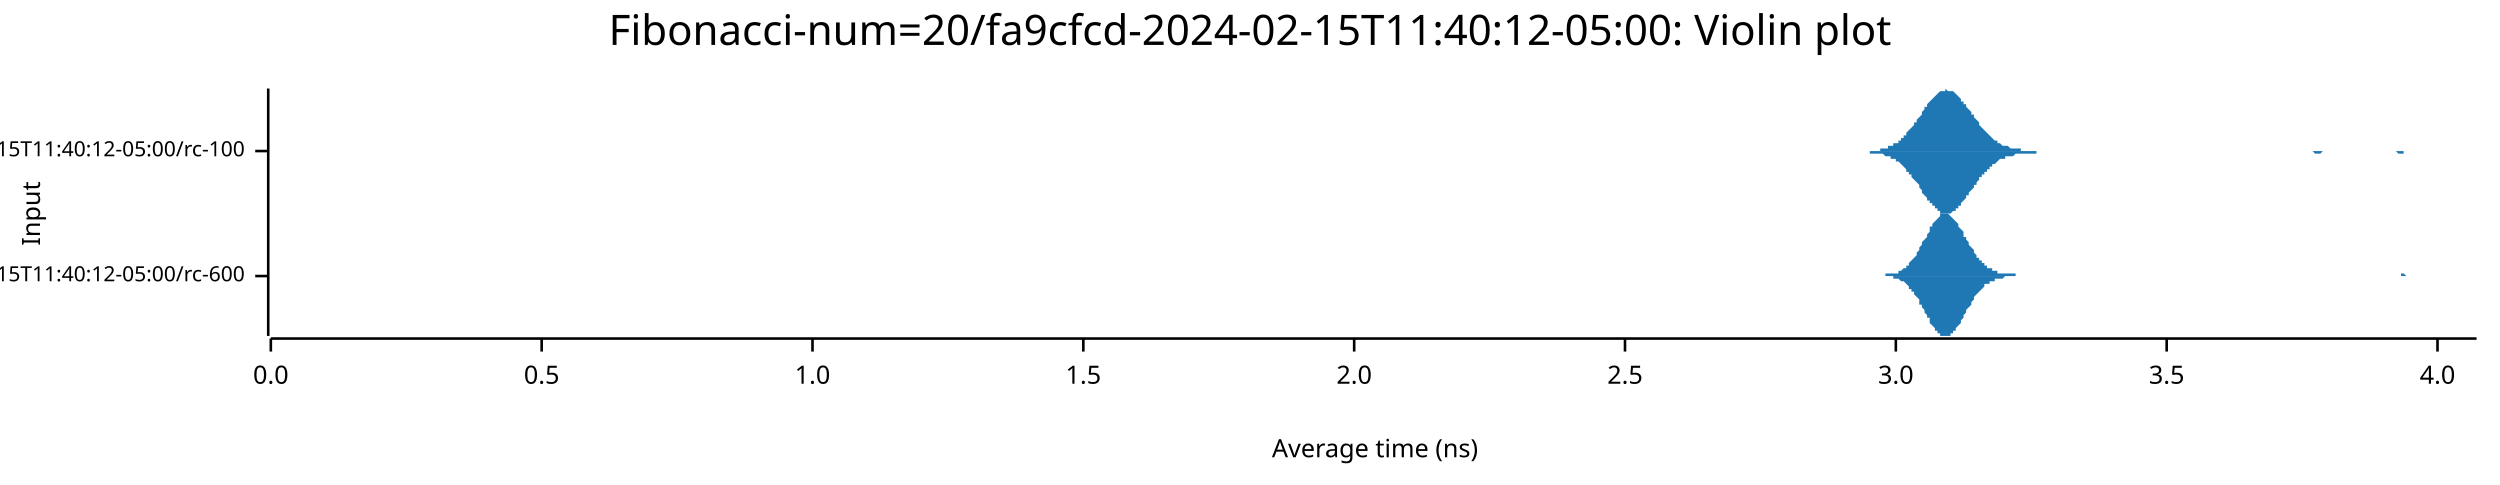
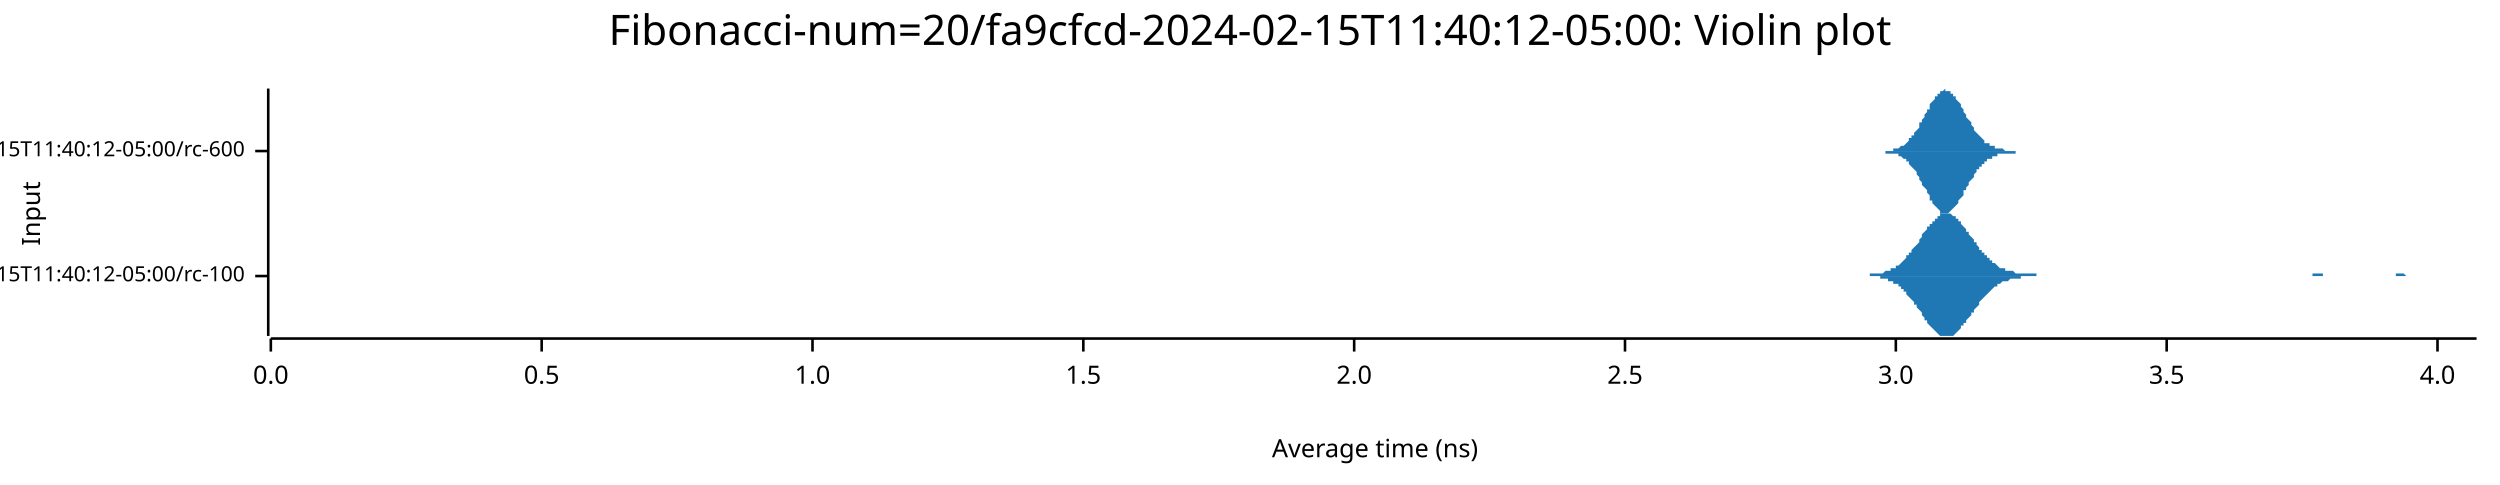
<svg xmlns="http://www.w3.org/2000/svg" width="960" height="186" viewBox="0 0 960 186">
  <text x="480" y="5" dy="0.76em" text-anchor="middle" font-family="sans-serif" font-size="16.129" opacity="1" fill="#000000">
Fibonacci-num=20/fa9cfcd-2024-02-15T11:40:12-05:00: Violin plot
</text>
  <text x="8" y="82" dy="0.76em" text-anchor="middle" font-family="sans-serif" font-size="9.677" opacity="1" fill="#000000" transform="rotate(270, 8, 82)">
Input
</text>
  <text x="528" y="178" dy="-0.5ex" text-anchor="middle" font-family="sans-serif" font-size="9.677" opacity="1" fill="#000000">
Average time (ns)
</text>
  <polyline fill="none" opacity="1" stroke="#000000" stroke-width="1" points="103,34 103,129 " />
  <text x="94" y="106" dy="0.5ex" text-anchor="end" font-family="sans-serif" font-size="8.065" opacity="1" fill="#000000">
- Fibonacci-num=20/fa9cfcd-2024-02-15T11:40:12-05:00/rc-600
+ Fibonacci-num=20/fa9cfcd-2024-02-15T11:40:12-05:00/rc-100
</text>
  <polyline fill="none" opacity="1" stroke="#000000" stroke-width="1" points="98,106 103,106 " />
  <text x="94" y="58" dy="0.5ex" text-anchor="end" font-family="sans-serif" font-size="8.065" opacity="1" fill="#000000">
- Fibonacci-num=20/fa9cfcd-2024-02-15T11:40:12-05:00/rc-100
+ Fibonacci-num=20/fa9cfcd-2024-02-15T11:40:12-05:00/rc-600
</text>
  <polyline fill="none" opacity="1" stroke="#000000" stroke-width="1" points="98,58 103,58 " />
  <polyline fill="none" opacity="1" stroke="#000000" stroke-width="1" points="104,130 951,130 " />
  <text x="104" y="140" dy="0.76em" text-anchor="middle" font-family="sans-serif" font-size="9.677" opacity="1" fill="#000000">
0.0
</text>
  <polyline fill="none" opacity="1" stroke="#000000" stroke-width="1" points="104,130 104,135 " />
  <text x="208" y="140" dy="0.76em" text-anchor="middle" font-family="sans-serif" font-size="9.677" opacity="1" fill="#000000">
0.5
</text>
  <polyline fill="none" opacity="1" stroke="#000000" stroke-width="1" points="208,130 208,135 " />
  <text x="312" y="140" dy="0.76em" text-anchor="middle" font-family="sans-serif" font-size="9.677" opacity="1" fill="#000000">
1.0
</text>
  <polyline fill="none" opacity="1" stroke="#000000" stroke-width="1" points="312,130 312,135 " />
  <text x="416" y="140" dy="0.76em" text-anchor="middle" font-family="sans-serif" font-size="9.677" opacity="1" fill="#000000">
1.5
</text>
  <polyline fill="none" opacity="1" stroke="#000000" stroke-width="1" points="416,130 416,135 " />
  <text x="520" y="140" dy="0.76em" text-anchor="middle" font-family="sans-serif" font-size="9.677" opacity="1" fill="#000000">
2.0
</text>
  <polyline fill="none" opacity="1" stroke="#000000" stroke-width="1" points="520,130 520,135 " />
  <text x="624" y="140" dy="0.76em" text-anchor="middle" font-family="sans-serif" font-size="9.677" opacity="1" fill="#000000">
2.5
</text>
  <polyline fill="none" opacity="1" stroke="#000000" stroke-width="1" points="624,130 624,135 " />
  <text x="728" y="140" dy="0.76em" text-anchor="middle" font-family="sans-serif" font-size="9.677" opacity="1" fill="#000000">
3.0
</text>
  <polyline fill="none" opacity="1" stroke="#000000" stroke-width="1" points="728,130 728,135 " />
  <text x="832" y="140" dy="0.76em" text-anchor="middle" font-family="sans-serif" font-size="9.677" opacity="1" fill="#000000">
3.5
</text>
  <polyline fill="none" opacity="1" stroke="#000000" stroke-width="1" points="832,130 832,135 " />
  <text x="936" y="140" dy="0.76em" text-anchor="middle" font-family="sans-serif" font-size="9.677" opacity="1" fill="#000000">
4.0
</text>
  <polyline fill="none" opacity="1" stroke="#000000" stroke-width="1" points="936,130 936,135 " />
-   <polygon opacity="1" fill="#1F78B4" points="722,106 723,106 723,106 724,106 724,106 724,105 725,105 725,105 726,105 726,105 727,105 727,105 728,105 728,105 729,105 729,104 729,104 730,104 730,104 731,103 731,103 732,103 732,102 733,102 733,101 733,101 734,100 734,100 735,99 735,99 736,98 736,97 737,96 737,96 737,95 738,94 738,93 739,92 739,92 740,91 740,90 741,89 741,88 741,87 742,87 742,86 743,85 743,85 744,84 744,84 745,83 745,83 745,82 746,82 746,82 747,82 747,82 748,82 748,82 749,83 749,83 749,83 750,84 750,84 751,85 751,85 752,86 752,87 753,88 753,88 754,89 754,90 754,91 755,91 755,92 756,93 756,94 757,95 757,95 758,96 758,97 758,97 759,98 759,99 760,99 760,100 761,100 761,101 762,101 762,102 762,102 763,102 763,103 764,103 764,103 765,103 765,104 766,104 766,104 766,104 767,104 767,105 768,105 768,105 769,105 769,105 770,105 770,105 770,105 771,105 771,105 772,105 772,105 773,105 773,105 774,105 774,105 774,106 775,106 775,106 776,106 776,106 777,106 777,106 778,106 778,106 779,106 779,106 779,106 780,106 780,106 781,106 781,106 782,106 782,106 783,106 783,106 783,106 784,106 784,106 785,106 785,106 786,106 786,106 787,106 787,106 787,106 788,106 788,106 789,106 789,106 790,106 790,106 791,106 791,106 791,106 792,106 792,106 793,106 793,106 794,106 794,106 795,106 795,106 795,106 796,106 796,106 797,106 797,106 798,106 798,106 799,106 799,106 799,106 800,106 800,106 801,106 801,106 802,106 802,106 803,106 803,106 804,106 804,106 804,106 805,106 805,106 806,106 806,106 807,106 807,106 808,106 808,106 808,106 809,106 809,106 810,106 810,106 811,106 811,106 812,106 812,106 812,106 813,106 813,106 814,106 814,106 815,106 815,106 816,106 816,106 816,106 817,106 817,106 818,106 818,106 819,106 819,106 820,106 820,106 820,106 821,106 821,106 822,106 822,106 823,106 823,106 824,106 824,106 824,106 825,106 825,106 826,106 826,106 827,106 827,106 828,106 828,106 829,106 829,106 829,106 830,106 830,106 831,106 831,106 832,106 832,106 833,106 833,106 833,106 834,106 834,106 835,106 835,106 836,106 836,106 837,106 837,106 837,106 838,106 838,106 839,106 839,106 840,106 840,106 841,106 841,106 841,106 842,106 842,106 843,106 843,106 844,106 844,106 845,106 845,106 845,106 846,106 846,106 847,106 847,106 848,106 848,106 849,106 849,106 849,106 850,106 850,106 851,106 851,106 852,106 852,106 853,106 853,106 854,106 854,106 854,106 855,106 855,106 856,106 856,106 857,106 857,106 858,106 858,106 858,106 859,106 859,106 860,106 860,106 861,106 861,106 862,106 862,106 862,106 863,106 863,106 864,106 864,106 865,106 865,106 866,106 866,106 866,106 867,106 867,106 868,106 868,106 869,106 869,106 870,106 870,106 870,106 871,106 871,106 872,106 872,106 873,106 873,106 874,106 874,106 874,106 875,106 875,106 876,106 876,106 877,106 877,106 878,106 878,106 879,106 879,106 879,106 880,106 880,106 881,106 881,106 882,106 882,106 883,106 883,106 883,106 884,106 884,106 885,106 885,106 886,106 886,106 887,106 887,106 887,106 888,106 888,106 889,106 889,106 890,106 890,106 891,106 891,106 891,106 892,106 892,106 893,106 893,106 894,106 894,106 895,106 895,106 895,106 896,106 896,106 897,106 897,106 898,106 898,106 899,106 899,106 899,106 900,106 900,106 901,106 901,106 902,106 902,106 903,106 903,106 904,106 904,106 904,106 905,106 905,106 906,106 906,106 907,106 907,106 908,106 908,106 908,106 909,106 909,106 910,106 910,106 911,106 911,106 912,106 912,106 912,106 913,106 913,106 914,106 914,106 915,106 915,106 916,106 916,106 916,106 917,106 917,106 918,106 918,106 919,106 919,106 920,106 920,106 920,106 921,106 921,106 922,106 922,105 923,105 923,105 924,106 924,106 924,106 925,106 925,106 926,106 926,106 927,106 927,106 928,106 928,106 929,106 929,106 929,106 930,106 930,106 931,106 931,106 932,106 932,106 933,106 933,106 933,106 934,106 934,106 935,106 935,106 936,106 936,106 937,106 937,106 937,106 938,106 938,106 939,106 939,106 940,106 940,106 941,106 941,106 941,106 942,106 942,106 943,106 943,106 944,106 944,106 945,106 945,106 945,106 722,106 " />
-   <polygon opacity="1" fill="#1F78B4" points="722,106 723,106 723,106 724,106 724,106 724,106 725,106 725,106 726,106 726,106 727,106 727,107 728,107 728,107 729,107 729,107 729,107 730,108 730,108 731,108 731,108 732,109 732,109 733,110 733,110 733,111 734,111 734,112 735,112 735,113 736,114 736,114 737,115 737,116 737,117 738,117 738,118 739,119 739,120 740,121 740,122 741,122 741,123 741,124 742,125 742,125 743,126 743,127 744,127 744,128 745,128 745,129 745,129 746,129 746,129 747,129 747,129 748,129 748,129 749,129 749,129 749,128 750,128 750,127 751,127 751,126 752,125 752,125 753,124 753,123 754,122 754,122 754,121 755,120 755,119 756,118 756,118 757,117 757,116 758,115 758,115 758,114 759,113 759,113 760,112 760,112 761,111 761,111 762,110 762,110 762,109 763,109 763,109 764,109 764,108 765,108 765,108 766,108 766,107 766,107 767,107 767,107 768,107 768,107 769,107 769,107 770,106 770,106 770,106 771,106 771,106 772,106 772,106 773,106 773,106 774,106 774,106 774,106 775,106 775,106 776,106 776,106 777,106 777,106 778,106 778,106 779,106 779,106 779,106 780,106 780,106 781,106 781,106 782,106 782,106 783,106 783,106 783,106 784,106 784,106 785,106 785,106 786,106 786,106 787,106 787,106 787,106 788,106 788,106 789,106 789,106 790,106 790,106 791,106 791,106 791,106 792,106 792,106 793,106 793,106 794,106 794,106 795,106 795,106 795,106 796,106 796,106 797,106 797,106 798,106 798,106 799,106 799,106 799,106 800,106 800,106 801,106 801,106 802,106 802,106 803,106 803,106 804,106 804,106 804,106 805,106 805,106 806,106 806,106 807,106 807,106 808,106 808,106 808,106 809,106 809,106 810,106 810,106 811,106 811,106 812,106 812,106 812,106 813,106 813,106 814,106 814,106 815,106 815,106 816,106 816,106 816,106 817,106 817,106 818,106 818,106 819,106 819,106 820,106 820,106 820,106 821,106 821,106 822,106 822,106 823,106 823,106 824,106 824,106 824,106 825,106 825,106 826,106 826,106 827,106 827,106 828,106 828,106 829,106 829,106 829,106 830,106 830,106 831,106 831,106 832,106 832,106 833,106 833,106 833,106 834,106 834,106 835,106 835,106 836,106 836,106 837,106 837,106 837,106 838,106 838,106 839,106 839,106 840,106 840,106 841,106 841,106 841,106 842,106 842,106 843,106 843,106 844,106 844,106 845,106 845,106 845,106 846,106 846,106 847,106 847,106 848,106 848,106 849,106 849,106 849,106 850,106 850,106 851,106 851,106 852,106 852,106 853,106 853,106 854,106 854,106 854,106 855,106 855,106 856,106 856,106 857,106 857,106 858,106 858,106 858,106 859,106 859,106 860,106 860,106 861,106 861,106 862,106 862,106 862,106 863,106 863,106 864,106 864,106 865,106 865,106 866,106 866,106 866,106 867,106 867,106 868,106 868,106 869,106 869,106 870,106 870,106 870,106 871,106 871,106 872,106 872,106 873,106 873,106 874,106 874,106 874,106 875,106 875,106 876,106 876,106 877,106 877,106 878,106 878,106 879,106 879,106 879,106 880,106 880,106 881,106 881,106 882,106 882,106 883,106 883,106 883,106 884,106 884,106 885,106 885,106 886,106 886,106 887,106 887,106 887,106 888,106 888,106 889,106 889,106 890,106 890,106 891,106 891,106 891,106 892,106 892,106 893,106 893,106 894,106 894,106 895,106 895,106 895,106 896,106 896,106 897,106 897,106 898,106 898,106 899,106 899,106 899,106 900,106 900,106 901,106 901,106 902,106 902,106 903,106 903,106 904,106 904,106 904,106 905,106 905,106 906,106 906,106 907,106 907,106 908,106 908,106 908,106 909,106 909,106 910,106 910,106 911,106 911,106 912,106 912,106 912,106 913,106 913,106 914,106 914,106 915,106 915,106 916,106 916,106 916,106 917,106 917,106 918,106 918,106 919,106 919,106 920,106 920,106 920,106 921,106 921,106 922,106 922,106 923,106 923,106 924,106 924,106 924,106 925,106 925,106 926,106 926,106 927,106 927,106 928,106 928,106 929,106 929,106 929,106 930,106 930,106 931,106 931,106 932,106 932,106 933,106 933,106 933,106 934,106 934,106 935,106 935,106 936,106 936,106 937,106 937,106 937,106 938,106 938,106 939,106 939,106 940,106 940,106 941,106 941,106 941,106 942,106 942,106 943,106 943,106 944,106 944,106 945,106 945,106 945,106 722,106 " />
-   <polygon opacity="1" fill="#1F78B4" points="717,58 717,58 718,58 718,58 719,58 719,58 720,58 720,58 721,58 721,58 722,58 722,57 723,57 723,57 723,57 724,57 724,57 725,57 725,56 726,56 726,56 727,56 727,55 728,55 728,55 729,55 729,54 730,54 730,53 731,53 731,52 731,52 732,52 732,51 733,50 733,50 734,49 734,49 735,48 735,47 736,47 736,46 737,45 737,45 738,44 738,43 738,43 739,42 739,41 740,41 740,40 741,39 741,39 742,38 742,38 743,37 743,37 744,36 744,36 745,35 745,35 745,35 746,35 746,35 747,35 747,34 748,35 748,35 749,35 749,35 750,35 750,35 751,36 751,36 752,37 752,37 753,38 753,38 753,39 754,39 754,40 755,40 755,41 756,42 756,42 757,43 757,44 758,44 758,45 759,46 759,46 760,47 760,48 760,48 761,49 761,49 762,50 762,50 763,51 763,51 764,52 764,52 765,53 765,53 766,54 766,54 767,54 767,54 767,55 768,55 768,55 769,56 769,56 770,56 770,56 771,56 771,56 772,57 772,57 773,57 773,57 774,57 774,57 775,57 775,57 775,57 776,57 776,58 777,58 777,58 778,58 778,58 779,58 779,58 780,58 780,58 781,58 781,58 782,58 782,58 782,58 783,58 783,58 784,58 784,58 785,58 785,58 786,58 786,58 787,58 787,58 788,58 788,58 789,58 789,58 789,58 790,58 790,58 791,58 791,58 792,58 792,58 793,58 793,58 794,58 794,58 795,58 795,58 796,58 796,58 797,58 797,58 797,58 798,58 798,58 799,58 799,58 800,58 800,58 801,58 801,58 802,58 802,58 803,58 803,58 804,58 804,58 804,58 805,58 805,58 806,58 806,58 807,58 807,58 808,58 808,58 809,58 809,58 810,58 810,58 811,58 811,58 811,58 812,58 812,58 813,58 813,58 814,58 814,58 815,58 815,58 816,58 816,58 817,58 817,58 818,58 818,58 819,58 819,58 819,58 820,58 820,58 821,58 821,58 822,58 822,58 823,58 823,58 824,58 824,58 825,58 825,58 826,58 826,58 826,58 827,58 827,58 828,58 828,58 829,58 829,58 830,58 830,58 831,58 831,58 832,58 832,58 833,58 833,58 833,58 834,58 834,58 835,58 835,58 836,58 836,58 837,58 837,58 838,58 838,58 839,58 839,58 840,58 840,58 841,58 841,58 841,58 842,58 842,58 843,58 843,58 844,58 844,58 845,58 845,58 846,58 846,58 847,58 847,58 848,58 848,58 848,58 849,58 849,58 850,58 850,58 851,58 851,58 852,58 852,58 853,58 853,58 854,58 854,58 855,58 855,58 855,58 856,58 856,58 857,58 857,58 858,58 858,58 859,58 859,58 860,58 860,58 861,58 861,58 862,58 862,58 863,58 863,58 863,58 864,58 864,58 865,58 865,58 866,58 866,58 867,58 867,58 868,58 868,58 869,58 869,58 870,58 870,58 870,58 871,58 871,58 872,58 872,58 873,58 873,58 874,58 874,58 875,58 875,58 876,58 876,58 877,58 877,58 877,58 878,58 878,58 879,58 879,58 880,58 880,58 881,58 881,58 882,58 882,58 883,58 883,58 884,58 884,58 885,58 885,58 885,58 886,58 886,58 887,58 887,58 888,58 888,58 889,58 889,58 890,58 890,58 891,58 891,58 892,58 892,58 892,58 893,58 893,58 894,58 894,58 895,58 895,58 896,58 896,58 897,58 897,58 898,58 898,58 899,58 899,58 899,58 900,58 900,58 901,58 901,58 902,58 902,58 903,58 903,58 904,58 904,58 905,58 905,58 906,58 906,58 907,58 907,58 907,58 908,58 908,58 909,58 909,58 910,58 910,58 911,58 911,58 912,58 912,58 913,58 913,58 914,58 914,58 914,58 915,58 915,58 916,58 916,58 917,58 917,58 918,58 918,58 919,58 919,58 920,58 920,58 921,58 921,58 921,58 922,58 922,58 923,58 923,58 924,58 924,58 925,58 925,58 926,58 926,58 927,58 927,58 928,58 928,58 929,58 929,58 929,58 930,58 930,58 931,58 931,58 932,58 932,58 933,58 933,58 934,58 934,58 935,58 935,58 936,58 936,58 936,58 937,58 937,58 938,58 938,58 939,58 939,58 940,58 940,58 941,58 941,58 942,58 942,58 943,58 943,58 943,58 944,58 944,58 945,58 945,58 946,58 946,58 947,58 947,58 948,58 948,58 949,58 949,58 950,58 950,58 951,58 951,58 717,58 " />
-   <polygon opacity="1" fill="#1F78B4" points="717,58 717,58 718,58 718,59 719,59 719,59 720,59 720,59 721,59 721,59 722,59 722,59 723,59 723,59 723,59 724,60 724,60 725,60 725,60 726,60 726,61 727,61 727,61 728,61 728,62 729,62 729,62 730,63 730,63 731,64 731,64 731,64 732,65 732,66 733,66 733,67 734,67 734,68 735,69 735,69 736,70 736,70 737,71 737,72 738,73 738,73 738,74 739,75 739,75 740,76 740,77 741,77 741,78 742,78 742,79 743,79 743,80 744,80 744,81 745,81 745,81 745,82 746,82 746,82 747,82 747,82 748,82 748,82 749,82 749,82 750,81 750,81 751,81 751,80 752,80 752,79 753,79 753,78 753,78 754,77 754,77 755,76 755,75 756,75 756,74 757,73 757,73 758,72 758,71 759,71 759,70 760,69 760,69 760,68 761,68 761,67 762,67 762,66 763,66 763,65 764,65 764,64 765,64 765,63 766,63 766,63 767,62 767,62 767,62 768,61 768,61 769,61 769,61 770,61 770,60 771,60 771,60 772,60 772,60 773,60 773,60 774,59 774,59 775,59 775,59 775,59 776,59 776,59 777,59 777,59 778,59 778,59 779,59 779,59 780,59 780,59 781,59 781,59 782,59 782,59 782,58 783,58 783,58 784,58 784,58 785,58 785,58 786,58 786,58 787,58 787,58 788,58 788,58 789,58 789,58 789,58 790,58 790,58 791,58 791,58 792,58 792,58 793,58 793,58 794,58 794,58 795,58 795,58 796,58 796,58 797,58 797,58 797,58 798,58 798,58 799,58 799,58 800,58 800,58 801,58 801,58 802,58 802,58 803,58 803,58 804,58 804,58 804,58 805,58 805,58 806,58 806,58 807,58 807,58 808,58 808,58 809,58 809,58 810,58 810,58 811,58 811,58 811,58 812,58 812,58 813,58 813,58 814,58 814,58 815,58 815,58 816,58 816,58 817,58 817,58 818,58 818,58 819,58 819,58 819,58 820,58 820,58 821,58 821,58 822,58 822,58 823,58 823,58 824,58 824,58 825,58 825,58 826,58 826,58 826,58 827,58 827,58 828,58 828,58 829,58 829,58 830,58 830,58 831,58 831,58 832,58 832,58 833,58 833,58 833,58 834,58 834,58 835,58 835,58 836,58 836,58 837,58 837,58 838,58 838,58 839,58 839,58 840,58 840,58 841,58 841,58 841,58 842,58 842,58 843,58 843,58 844,58 844,58 845,58 845,58 846,58 846,58 847,58 847,58 848,58 848,58 848,58 849,58 849,58 850,58 850,58 851,58 851,58 852,58 852,58 853,58 853,58 854,58 854,58 855,58 855,58 855,58 856,58 856,58 857,58 857,58 858,58 858,58 859,58 859,58 860,58 860,58 861,58 861,58 862,58 862,58 863,58 863,58 863,58 864,58 864,58 865,58 865,58 866,58 866,58 867,58 867,58 868,58 868,58 869,58 869,58 870,58 870,58 870,58 871,58 871,58 872,58 872,58 873,58 873,58 874,58 874,58 875,58 875,58 876,58 876,58 877,58 877,58 877,58 878,58 878,58 879,58 879,58 880,58 880,58 881,58 881,58 882,58 882,58 883,58 883,58 884,58 884,58 885,58 885,58 885,58 886,58 886,58 887,58 887,58 888,58 888,58 889,59 889,59 890,59 890,59 891,59 891,59 892,58 892,58 892,58 893,58 893,58 894,58 894,58 895,58 895,58 896,58 896,58 897,58 897,58 898,58 898,58 899,58 899,58 899,58 900,58 900,58 901,58 901,58 902,58 902,58 903,58 903,58 904,58 904,58 905,58 905,58 906,58 906,58 907,58 907,58 907,58 908,58 908,58 909,58 909,58 910,58 910,58 911,58 911,58 912,58 912,58 913,58 913,58 914,58 914,58 914,58 915,58 915,58 916,58 916,58 917,58 917,58 918,58 918,58 919,58 919,58 920,58 920,58 921,59 921,59 921,59 922,59 922,59 923,59 923,58 924,58 924,58 925,58 925,58 926,58 926,58 927,58 927,58 928,58 928,58 929,58 929,58 929,58 930,58 930,58 931,58 931,58 932,58 932,58 933,58 933,58 934,58 934,58 935,58 935,58 936,58 936,58 936,58 937,58 937,58 938,58 938,58 939,58 939,58 940,58 940,58 941,58 941,58 942,58 942,58 943,58 943,58 943,58 944,58 944,58 945,58 945,58 946,58 946,58 947,58 947,58 948,58 948,58 949,58 949,58 950,58 950,58 951,58 951,58 717,58 " />
+   <polygon opacity="1" fill="#1F78B4" points="717,106 717,106 718,106 718,105 719,105 719,105 720,105 720,105 721,105 721,105 722,105 722,105 723,105 723,105 723,105 724,104 724,104 725,104 725,104 726,104 726,103 727,103 727,103 728,103 728,102 729,102 729,102 730,101 730,101 731,100 731,100 731,100 732,99 732,98 733,98 733,97 734,97 734,96 735,95 735,95 736,94 736,94 737,93 737,92 738,91 738,91 738,90 739,89 739,89 740,88 740,87 741,87 741,86 742,86 742,85 743,85 743,84 744,84 744,83 745,83 745,83 745,82 746,82 746,82 747,82 747,82 748,82 748,82 749,82 749,82 750,83 750,83 751,83 751,84 752,84 752,85 753,85 753,86 753,86 754,87 754,87 755,88 755,89 756,89 756,90 757,91 757,91 758,92 758,93 759,93 759,94 760,95 760,95 760,96 761,96 761,97 762,97 762,98 763,98 763,99 764,99 764,100 765,100 765,101 766,101 766,101 767,102 767,102 767,102 768,103 768,103 769,103 769,103 770,103 770,104 771,104 771,104 772,104 772,104 773,104 773,104 774,105 774,105 775,105 775,105 775,105 776,105 776,105 777,105 777,105 778,105 778,105 779,105 779,105 780,105 780,105 781,105 781,105 782,105 782,105 782,106 783,106 783,106 784,106 784,106 785,106 785,106 786,106 786,106 787,106 787,106 788,106 788,106 789,106 789,106 789,106 790,106 790,106 791,106 791,106 792,106 792,106 793,106 793,106 794,106 794,106 795,106 795,106 796,106 796,106 797,106 797,106 797,106 798,106 798,106 799,106 799,106 800,106 800,106 801,106 801,106 802,106 802,106 803,106 803,106 804,106 804,106 804,106 805,106 805,106 806,106 806,106 807,106 807,106 808,106 808,106 809,106 809,106 810,106 810,106 811,106 811,106 811,106 812,106 812,106 813,106 813,106 814,106 814,106 815,106 815,106 816,106 816,106 817,106 817,106 818,106 818,106 819,106 819,106 819,106 820,106 820,106 821,106 821,106 822,106 822,106 823,106 823,106 824,106 824,106 825,106 825,106 826,106 826,106 826,106 827,106 827,106 828,106 828,106 829,106 829,106 830,106 830,106 831,106 831,106 832,106 832,106 833,106 833,106 833,106 834,106 834,106 835,106 835,106 836,106 836,106 837,106 837,106 838,106 838,106 839,106 839,106 840,106 840,106 841,106 841,106 841,106 842,106 842,106 843,106 843,106 844,106 844,106 845,106 845,106 846,106 846,106 847,106 847,106 848,106 848,106 848,106 849,106 849,106 850,106 850,106 851,106 851,106 852,106 852,106 853,106 853,106 854,106 854,106 855,106 855,106 855,106 856,106 856,106 857,106 857,106 858,106 858,106 859,106 859,106 860,106 860,106 861,106 861,106 862,106 862,106 863,106 863,106 863,106 864,106 864,106 865,106 865,106 866,106 866,106 867,106 867,106 868,106 868,106 869,106 869,106 870,106 870,106 870,106 871,106 871,106 872,106 872,106 873,106 873,106 874,106 874,106 875,106 875,106 876,106 876,106 877,106 877,106 877,106 878,106 878,106 879,106 879,106 880,106 880,106 881,106 881,106 882,106 882,106 883,106 883,106 884,106 884,106 885,106 885,106 885,106 886,106 886,106 887,106 887,106 888,106 888,105 889,105 889,105 890,105 890,105 891,105 891,105 892,105 892,106 892,106 893,106 893,106 894,106 894,106 895,106 895,106 896,106 896,106 897,106 897,106 898,106 898,106 899,106 899,106 899,106 900,106 900,106 901,106 901,106 902,106 902,106 903,106 903,106 904,106 904,106 905,106 905,106 906,106 906,106 907,106 907,106 907,106 908,106 908,106 909,106 909,106 910,106 910,106 911,106 911,106 912,106 912,106 913,106 913,106 914,106 914,106 914,106 915,106 915,106 916,106 916,106 917,106 917,106 918,106 918,106 919,106 919,106 920,106 920,105 921,105 921,105 921,105 922,105 922,105 923,105 923,105 924,106 924,106 925,106 925,106 926,106 926,106 927,106 927,106 928,106 928,106 929,106 929,106 929,106 930,106 930,106 931,106 931,106 932,106 932,106 933,106 933,106 934,106 934,106 935,106 935,106 936,106 936,106 936,106 937,106 937,106 938,106 938,106 939,106 939,106 940,106 940,106 941,106 941,106 942,106 942,106 943,106 943,106 943,106 944,106 944,106 945,106 945,106 946,106 946,106 947,106 947,106 948,106 948,106 949,106 949,106 950,106 950,106 951,106 951,106 717,106 " />
+   <polygon opacity="1" fill="#1F78B4" points="717,106 717,106 718,106 718,106 719,106 719,106 720,106 720,106 721,106 721,106 722,106 722,107 723,107 723,107 723,107 724,107 724,107 725,107 725,108 726,108 726,108 727,108 727,109 728,109 728,109 729,109 729,110 730,110 730,111 731,111 731,112 731,112 732,112 732,113 733,114 733,114 734,115 734,115 735,116 735,117 736,117 736,118 737,119 737,119 738,120 738,121 738,121 739,122 739,123 740,123 740,124 741,125 741,125 742,126 742,126 743,127 743,127 744,128 744,128 745,129 745,129 745,129 746,129 746,129 747,129 747,129 748,129 748,129 749,129 749,129 750,129 750,129 751,128 751,128 752,127 752,127 753,126 753,126 753,125 754,125 754,124 755,124 755,123 756,122 756,122 757,121 757,120 758,120 758,119 759,118 759,118 760,117 760,116 760,116 761,115 761,115 762,114 762,114 763,113 763,113 764,112 764,112 765,111 765,111 766,110 766,110 767,110 767,110 767,109 768,109 768,109 769,108 769,108 770,108 770,108 771,108 771,108 772,107 772,107 773,107 773,107 774,107 774,107 775,107 775,107 775,107 776,107 776,106 777,106 777,106 778,106 778,106 779,106 779,106 780,106 780,106 781,106 781,106 782,106 782,106 782,106 783,106 783,106 784,106 784,106 785,106 785,106 786,106 786,106 787,106 787,106 788,106 788,106 789,106 789,106 789,106 790,106 790,106 791,106 791,106 792,106 792,106 793,106 793,106 794,106 794,106 795,106 795,106 796,106 796,106 797,106 797,106 797,106 798,106 798,106 799,106 799,106 800,106 800,106 801,106 801,106 802,106 802,106 803,106 803,106 804,106 804,106 804,106 805,106 805,106 806,106 806,106 807,106 807,106 808,106 808,106 809,106 809,106 810,106 810,106 811,106 811,106 811,106 812,106 812,106 813,106 813,106 814,106 814,106 815,106 815,106 816,106 816,106 817,106 817,106 818,106 818,106 819,106 819,106 819,106 820,106 820,106 821,106 821,106 822,106 822,106 823,106 823,106 824,106 824,106 825,106 825,106 826,106 826,106 826,106 827,106 827,106 828,106 828,106 829,106 829,106 830,106 830,106 831,106 831,106 832,106 832,106 833,106 833,106 833,106 834,106 834,106 835,106 835,106 836,106 836,106 837,106 837,106 838,106 838,106 839,106 839,106 840,106 840,106 841,106 841,106 841,106 842,106 842,106 843,106 843,106 844,106 844,106 845,106 845,106 846,106 846,106 847,106 847,106 848,106 848,106 848,106 849,106 849,106 850,106 850,106 851,106 851,106 852,106 852,106 853,106 853,106 854,106 854,106 855,106 855,106 855,106 856,106 856,106 857,106 857,106 858,106 858,106 859,106 859,106 860,106 860,106 861,106 861,106 862,106 862,106 863,106 863,106 863,106 864,106 864,106 865,106 865,106 866,106 866,106 867,106 867,106 868,106 868,106 869,106 869,106 870,106 870,106 870,106 871,106 871,106 872,106 872,106 873,106 873,106 874,106 874,106 875,106 875,106 876,106 876,106 877,106 877,106 877,106 878,106 878,106 879,106 879,106 880,106 880,106 881,106 881,106 882,106 882,106 883,106 883,106 884,106 884,106 885,106 885,106 885,106 886,106 886,106 887,106 887,106 888,106 888,106 889,106 889,106 890,106 890,106 891,106 891,106 892,106 892,106 892,106 893,106 893,106 894,106 894,106 895,106 895,106 896,106 896,106 897,106 897,106 898,106 898,106 899,106 899,106 899,106 900,106 900,106 901,106 901,106 902,106 902,106 903,106 903,106 904,106 904,106 905,106 905,106 906,106 906,106 907,106 907,106 907,106 908,106 908,106 909,106 909,106 910,106 910,106 911,106 911,106 912,106 912,106 913,106 913,106 914,106 914,106 914,106 915,106 915,106 916,106 916,106 917,106 917,106 918,106 918,106 919,106 919,106 920,106 920,106 921,106 921,106 921,106 922,106 922,106 923,106 923,106 924,106 924,106 925,106 925,106 926,106 926,106 927,106 927,106 928,106 928,106 929,106 929,106 929,106 930,106 930,106 931,106 931,106 932,106 932,106 933,106 933,106 934,106 934,106 935,106 935,106 936,106 936,106 936,106 937,106 937,106 938,106 938,106 939,106 939,106 940,106 940,106 941,106 941,106 942,106 942,106 943,106 943,106 943,106 944,106 944,106 945,106 945,106 946,106 946,106 947,106 947,106 948,106 948,106 949,106 949,106 950,106 950,106 951,106 951,106 717,106 " />
+   <polygon opacity="1" fill="#1F78B4" points="722,58 723,58 723,58 724,58 724,58 724,58 725,58 725,58 726,58 726,58 727,58 727,57 728,57 728,57 729,57 729,57 729,57 730,56 730,56 731,56 731,56 732,55 732,55 733,54 733,54 733,53 734,53 734,52 735,52 735,51 736,50 736,50 737,49 737,48 737,47 738,47 738,46 739,45 739,44 740,43 740,42 741,42 741,41 741,40 742,39 742,39 743,38 743,37 744,37 744,36 745,36 745,35 745,35 746,35 746,35 747,34 747,35 748,35 748,35 749,35 749,35 749,36 750,36 750,37 751,37 751,38 752,39 752,39 753,40 753,41 754,42 754,42 754,43 755,44 755,45 756,46 756,46 757,47 757,48 758,49 758,49 758,50 759,51 759,51 760,52 760,52 761,53 761,53 762,54 762,54 762,55 763,55 763,55 764,55 764,56 765,56 765,56 766,56 766,57 766,57 767,57 767,57 768,57 768,57 769,57 769,57 770,58 770,58 770,58 771,58 771,58 772,58 772,58 773,58 773,58 774,58 774,58 774,58 775,58 775,58 776,58 776,58 777,58 777,58 778,58 778,58 779,58 779,58 779,58 780,58 780,58 781,58 781,58 782,58 782,58 783,58 783,58 783,58 784,58 784,58 785,58 785,58 786,58 786,58 787,58 787,58 787,58 788,58 788,58 789,58 789,58 790,58 790,58 791,58 791,58 791,58 792,58 792,58 793,58 793,58 794,58 794,58 795,58 795,58 795,58 796,58 796,58 797,58 797,58 798,58 798,58 799,58 799,58 799,58 800,58 800,58 801,58 801,58 802,58 802,58 803,58 803,58 804,58 804,58 804,58 805,58 805,58 806,58 806,58 807,58 807,58 808,58 808,58 808,58 809,58 809,58 810,58 810,58 811,58 811,58 812,58 812,58 812,58 813,58 813,58 814,58 814,58 815,58 815,58 816,58 816,58 816,58 817,58 817,58 818,58 818,58 819,58 819,58 820,58 820,58 820,58 821,58 821,58 822,58 822,58 823,58 823,58 824,58 824,58 824,58 825,58 825,58 826,58 826,58 827,58 827,58 828,58 828,58 829,58 829,58 829,58 830,58 830,58 831,58 831,58 832,58 832,58 833,58 833,58 833,58 834,58 834,58 835,58 835,58 836,58 836,58 837,58 837,58 837,58 838,58 838,58 839,58 839,58 840,58 840,58 841,58 841,58 841,58 842,58 842,58 843,58 843,58 844,58 844,58 845,58 845,58 845,58 846,58 846,58 847,58 847,58 848,58 848,58 849,58 849,58 849,58 850,58 850,58 851,58 851,58 852,58 852,58 853,58 853,58 854,58 854,58 854,58 855,58 855,58 856,58 856,58 857,58 857,58 858,58 858,58 858,58 859,58 859,58 860,58 860,58 861,58 861,58 862,58 862,58 862,58 863,58 863,58 864,58 864,58 865,58 865,58 866,58 866,58 866,58 867,58 867,58 868,58 868,58 869,58 869,58 870,58 870,58 870,58 871,58 871,58 872,58 872,58 873,58 873,58 874,58 874,58 874,58 875,58 875,58 876,58 876,58 877,58 877,58 878,58 878,58 879,58 879,58 879,58 880,58 880,58 881,58 881,58 882,58 882,58 883,58 883,58 883,58 884,58 884,58 885,58 885,58 886,58 886,58 887,58 887,58 887,58 888,58 888,58 889,58 889,58 890,58 890,58 891,58 891,58 891,58 892,58 892,58 893,58 893,58 894,58 894,58 895,58 895,58 895,58 896,58 896,58 897,58 897,58 898,58 898,58 899,58 899,58 899,58 900,58 900,58 901,58 901,58 902,58 902,58 903,58 903,58 904,58 904,58 904,58 905,58 905,58 906,58 906,58 907,58 907,58 908,58 908,58 908,58 909,58 909,58 910,58 910,58 911,58 911,58 912,58 912,58 912,58 913,58 913,58 914,58 914,58 915,58 915,58 916,58 916,58 916,58 917,58 917,58 918,58 918,58 919,58 919,58 920,58 920,58 920,58 921,58 921,58 922,58 922,58 923,58 923,58 924,58 924,58 924,58 925,58 925,58 926,58 926,58 927,58 927,58 928,58 928,58 929,58 929,58 929,58 930,58 930,58 931,58 931,58 932,58 932,58 933,58 933,58 933,58 934,58 934,58 935,58 935,58 936,58 936,58 937,58 937,58 937,58 938,58 938,58 939,58 939,58 940,58 940,58 941,58 941,58 941,58 942,58 942,58 943,58 943,58 944,58 944,58 945,58 945,58 945,58 722,58 " />
+   <polygon opacity="1" fill="#1F78B4" points="722,58 723,58 723,58 724,58 724,58 724,59 725,59 725,59 726,59 726,59 727,59 727,59 728,59 728,59 729,59 729,60 729,60 730,60 730,60 731,61 731,61 732,61 732,62 733,62 733,63 733,63 734,64 734,64 735,65 735,65 736,66 736,67 737,68 737,68 737,69 738,70 738,71 739,72 739,72 740,73 740,74 741,75 741,76 741,77 742,77 742,78 743,79 743,79 744,80 744,80 745,81 745,81 745,82 746,82 746,82 747,82 747,82 748,82 748,82 749,81 749,81 749,81 750,80 750,80 751,79 751,79 752,78 752,77 753,76 753,76 754,75 754,74 754,73 755,73 755,72 756,71 756,70 757,69 757,69 758,68 758,67 758,67 759,66 759,65 760,65 760,64 761,64 761,63 762,63 762,62 762,62 763,62 763,61 764,61 764,61 765,61 765,60 766,60 766,60 766,60 767,60 767,59 768,59 768,59 769,59 769,59 770,59 770,59 770,59 771,59 771,59 772,59 772,59 773,59 773,59 774,59 774,59 774,58 775,58 775,58 776,58 776,58 777,58 777,58 778,58 778,58 779,58 779,58 779,58 780,58 780,58 781,58 781,58 782,58 782,58 783,58 783,58 783,58 784,58 784,58 785,58 785,58 786,58 786,58 787,58 787,58 787,58 788,58 788,58 789,58 789,58 790,58 790,58 791,58 791,58 791,58 792,58 792,58 793,58 793,58 794,58 794,58 795,58 795,58 795,58 796,58 796,58 797,58 797,58 798,58 798,58 799,58 799,58 799,58 800,58 800,58 801,58 801,58 802,58 802,58 803,58 803,58 804,58 804,58 804,58 805,58 805,58 806,58 806,58 807,58 807,58 808,58 808,58 808,58 809,58 809,58 810,58 810,58 811,58 811,58 812,58 812,58 812,58 813,58 813,58 814,58 814,58 815,58 815,58 816,58 816,58 816,58 817,58 817,58 818,58 818,58 819,58 819,58 820,58 820,58 820,58 821,58 821,58 822,58 822,58 823,58 823,58 824,58 824,58 824,58 825,58 825,58 826,58 826,58 827,58 827,58 828,58 828,58 829,58 829,58 829,58 830,58 830,58 831,58 831,58 832,58 832,58 833,58 833,58 833,58 834,58 834,58 835,58 835,58 836,58 836,58 837,58 837,58 837,58 838,58 838,58 839,58 839,58 840,58 840,58 841,58 841,58 841,58 842,58 842,58 843,58 843,58 844,58 844,58 845,58 845,58 845,58 846,58 846,58 847,58 847,58 848,58 848,58 849,58 849,58 849,58 850,58 850,58 851,58 851,58 852,58 852,58 853,58 853,58 854,58 854,58 854,58 855,58 855,58 856,58 856,58 857,58 857,58 858,58 858,58 858,58 859,58 859,58 860,58 860,58 861,58 861,58 862,58 862,58 862,58 863,58 863,58 864,58 864,58 865,58 865,58 866,58 866,58 866,58 867,58 867,58 868,58 868,58 869,58 869,58 870,58 870,58 870,58 871,58 871,58 872,58 872,58 873,58 873,58 874,58 874,58 874,58 875,58 875,58 876,58 876,58 877,58 877,58 878,58 878,58 879,58 879,58 879,58 880,58 880,58 881,58 881,58 882,58 882,58 883,58 883,58 883,58 884,58 884,58 885,58 885,58 886,58 886,58 887,58 887,58 887,58 888,58 888,58 889,58 889,58 890,58 890,58 891,58 891,58 891,58 892,58 892,58 893,58 893,58 894,58 894,58 895,58 895,58 895,58 896,58 896,58 897,58 897,58 898,58 898,58 899,58 899,58 899,58 900,58 900,58 901,58 901,58 902,58 902,58 903,58 903,58 904,58 904,58 904,58 905,58 905,58 906,58 906,58 907,58 907,58 908,58 908,58 908,58 909,58 909,58 910,58 910,58 911,58 911,58 912,58 912,58 912,58 913,58 913,58 914,58 914,58 915,58 915,58 916,58 916,58 916,58 917,58 917,58 918,58 918,58 919,58 919,58 920,58 920,58 920,58 921,58 921,58 922,58 922,58 923,58 923,58 924,58 924,58 924,58 925,58 925,58 926,58 926,58 927,58 927,58 928,58 928,58 929,58 929,58 929,58 930,58 930,58 931,58 931,58 932,58 932,58 933,58 933,58 933,58 934,58 934,58 935,58 935,58 936,58 936,58 937,58 937,58 937,58 938,58 938,58 939,58 939,58 940,58 940,58 941,58 941,58 941,58 942,58 942,58 943,58 943,58 944,58 944,58 945,58 945,58 945,58 722,58 " />
</svg>
